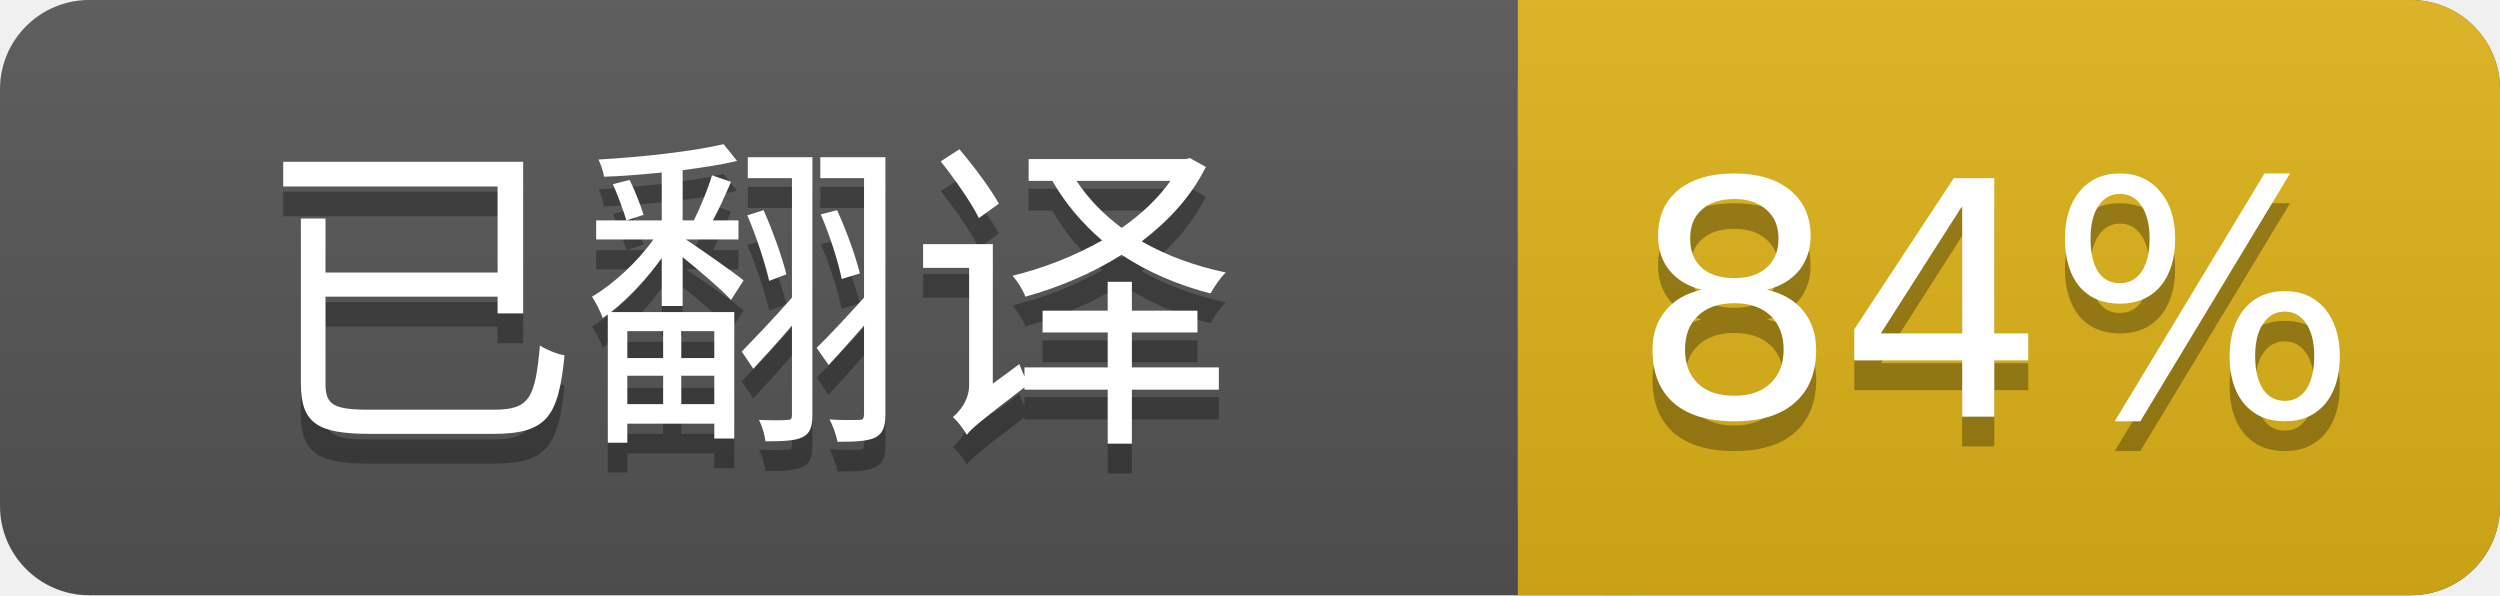
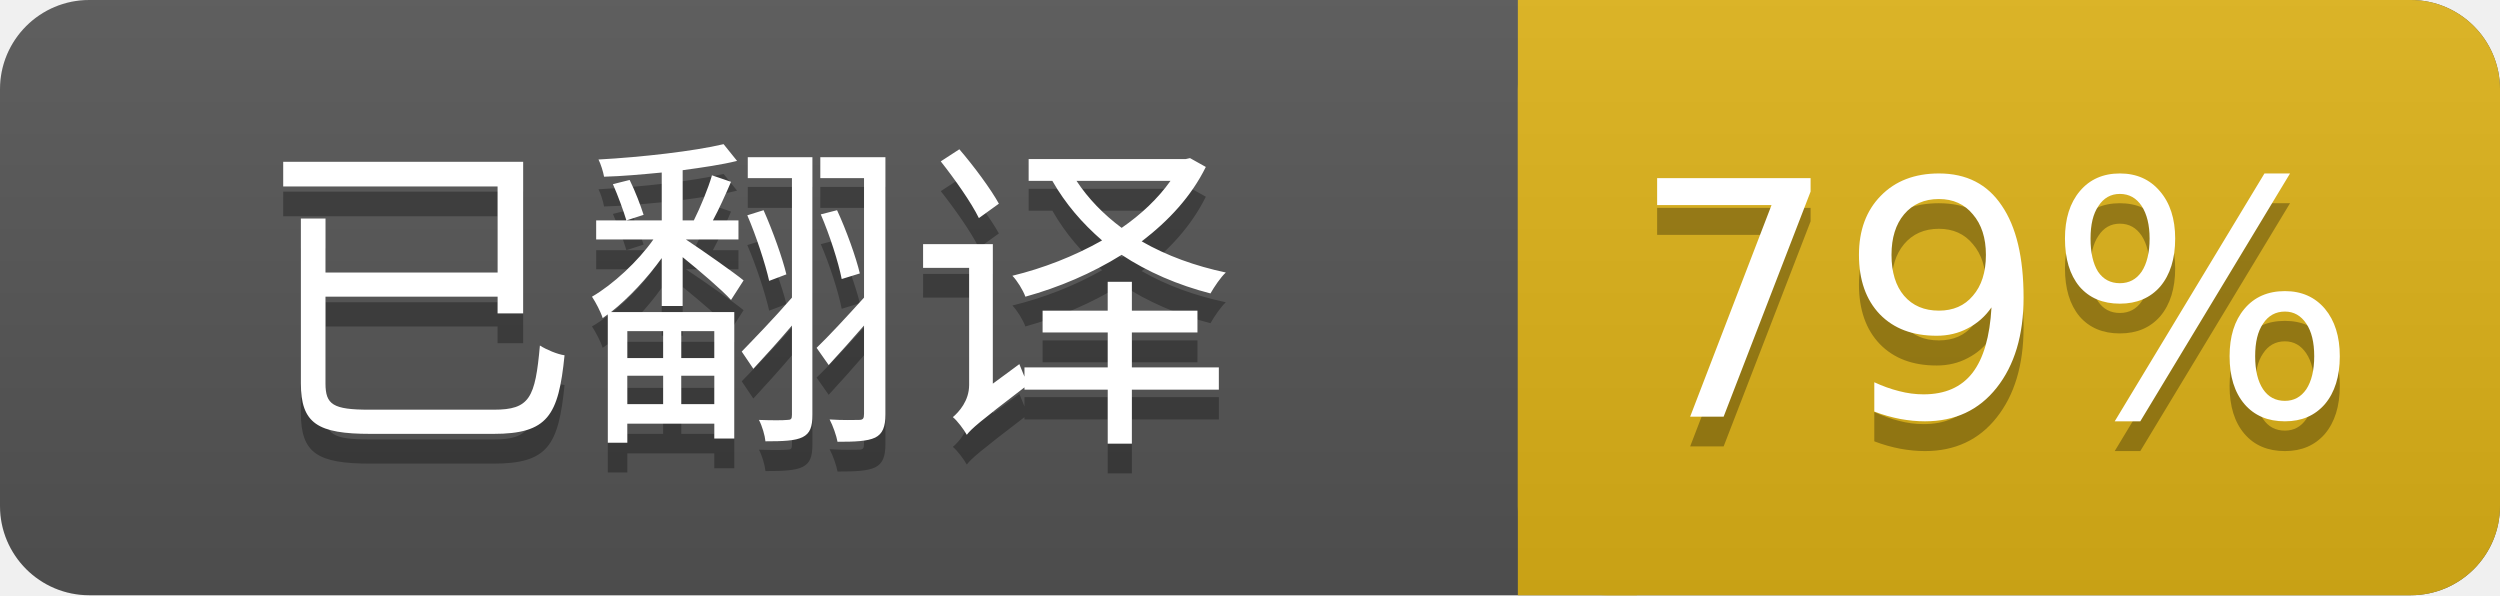
- <svg xmlns="http://www.w3.org/2000/svg" width="84" height="20" xml:lang="en" role="img" aria-label="已翻译 84%">
+ <svg xmlns="http://www.w3.org/2000/svg" width="84" height="20" xml:lang="en" role="img" aria-label="已翻译 79%">
  <linearGradient id="a" x2="0" y2="100%">
    <stop offset="0" stop-color="#bbb" stop-opacity=".1" />
    <stop offset="1" stop-opacity=".1" />
  </linearGradient>
  <rect width="84" height="20" fill="#555" rx="3" />
  <rect width="33" height="20" x="51" fill="#dfb317" rx="3" />
  <path fill="#dfb317" d="M51 0h4v20h-4z" />
  <rect width="84" height="20" fill="url(#a)" rx="3" />
  <g fill="#fff" font-family="Source Sans,Kurinto Sans,DejaVu Sans,Verdana,Geneva,sans-serif" font-size="11" text-anchor="middle">
    <text x="25" y="15" fill="#010101" fill-opacity=".3">已翻译</text>
    <text x="25" y="14">已翻译</text>
-     <text x="67" y="15" fill="#010101" fill-opacity=".3">84%</text>
-     <text x="67" y="14">84%</text>
+     <text x="67" y="15" fill="#010101" fill-opacity=".3">79%</text>
+     <text x="67" y="14">79%</text>
  </g>
</svg>
